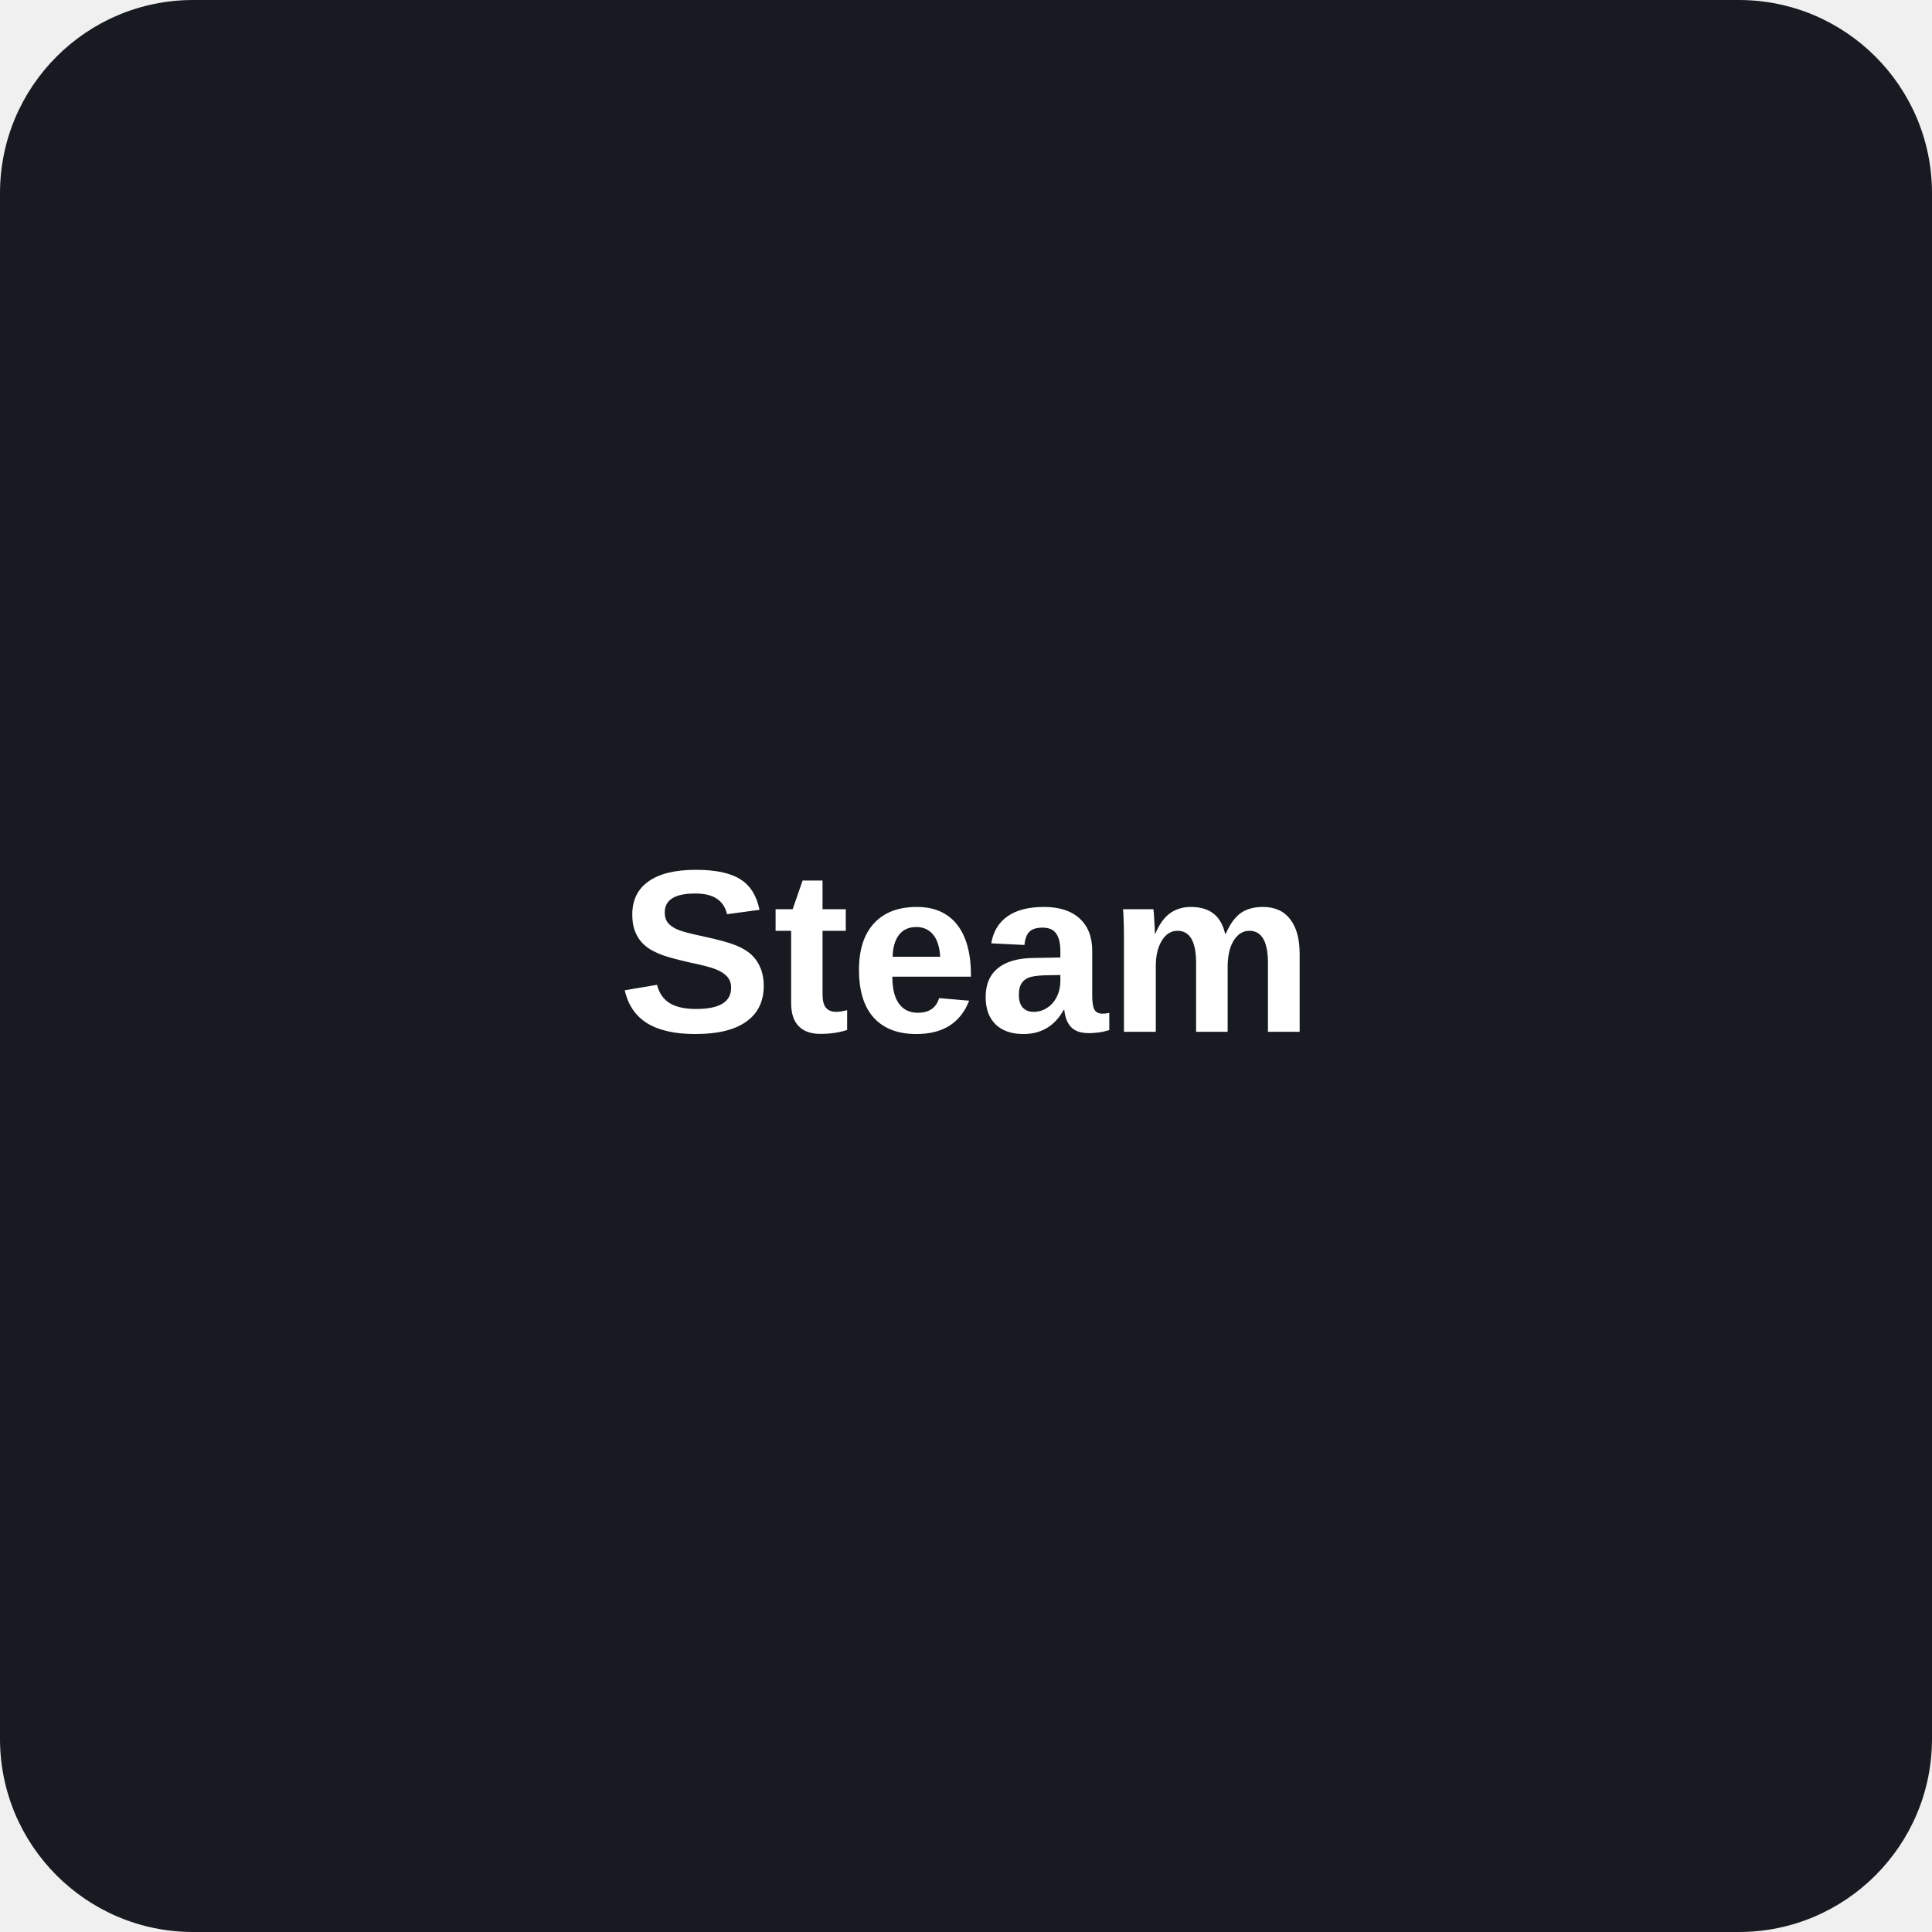
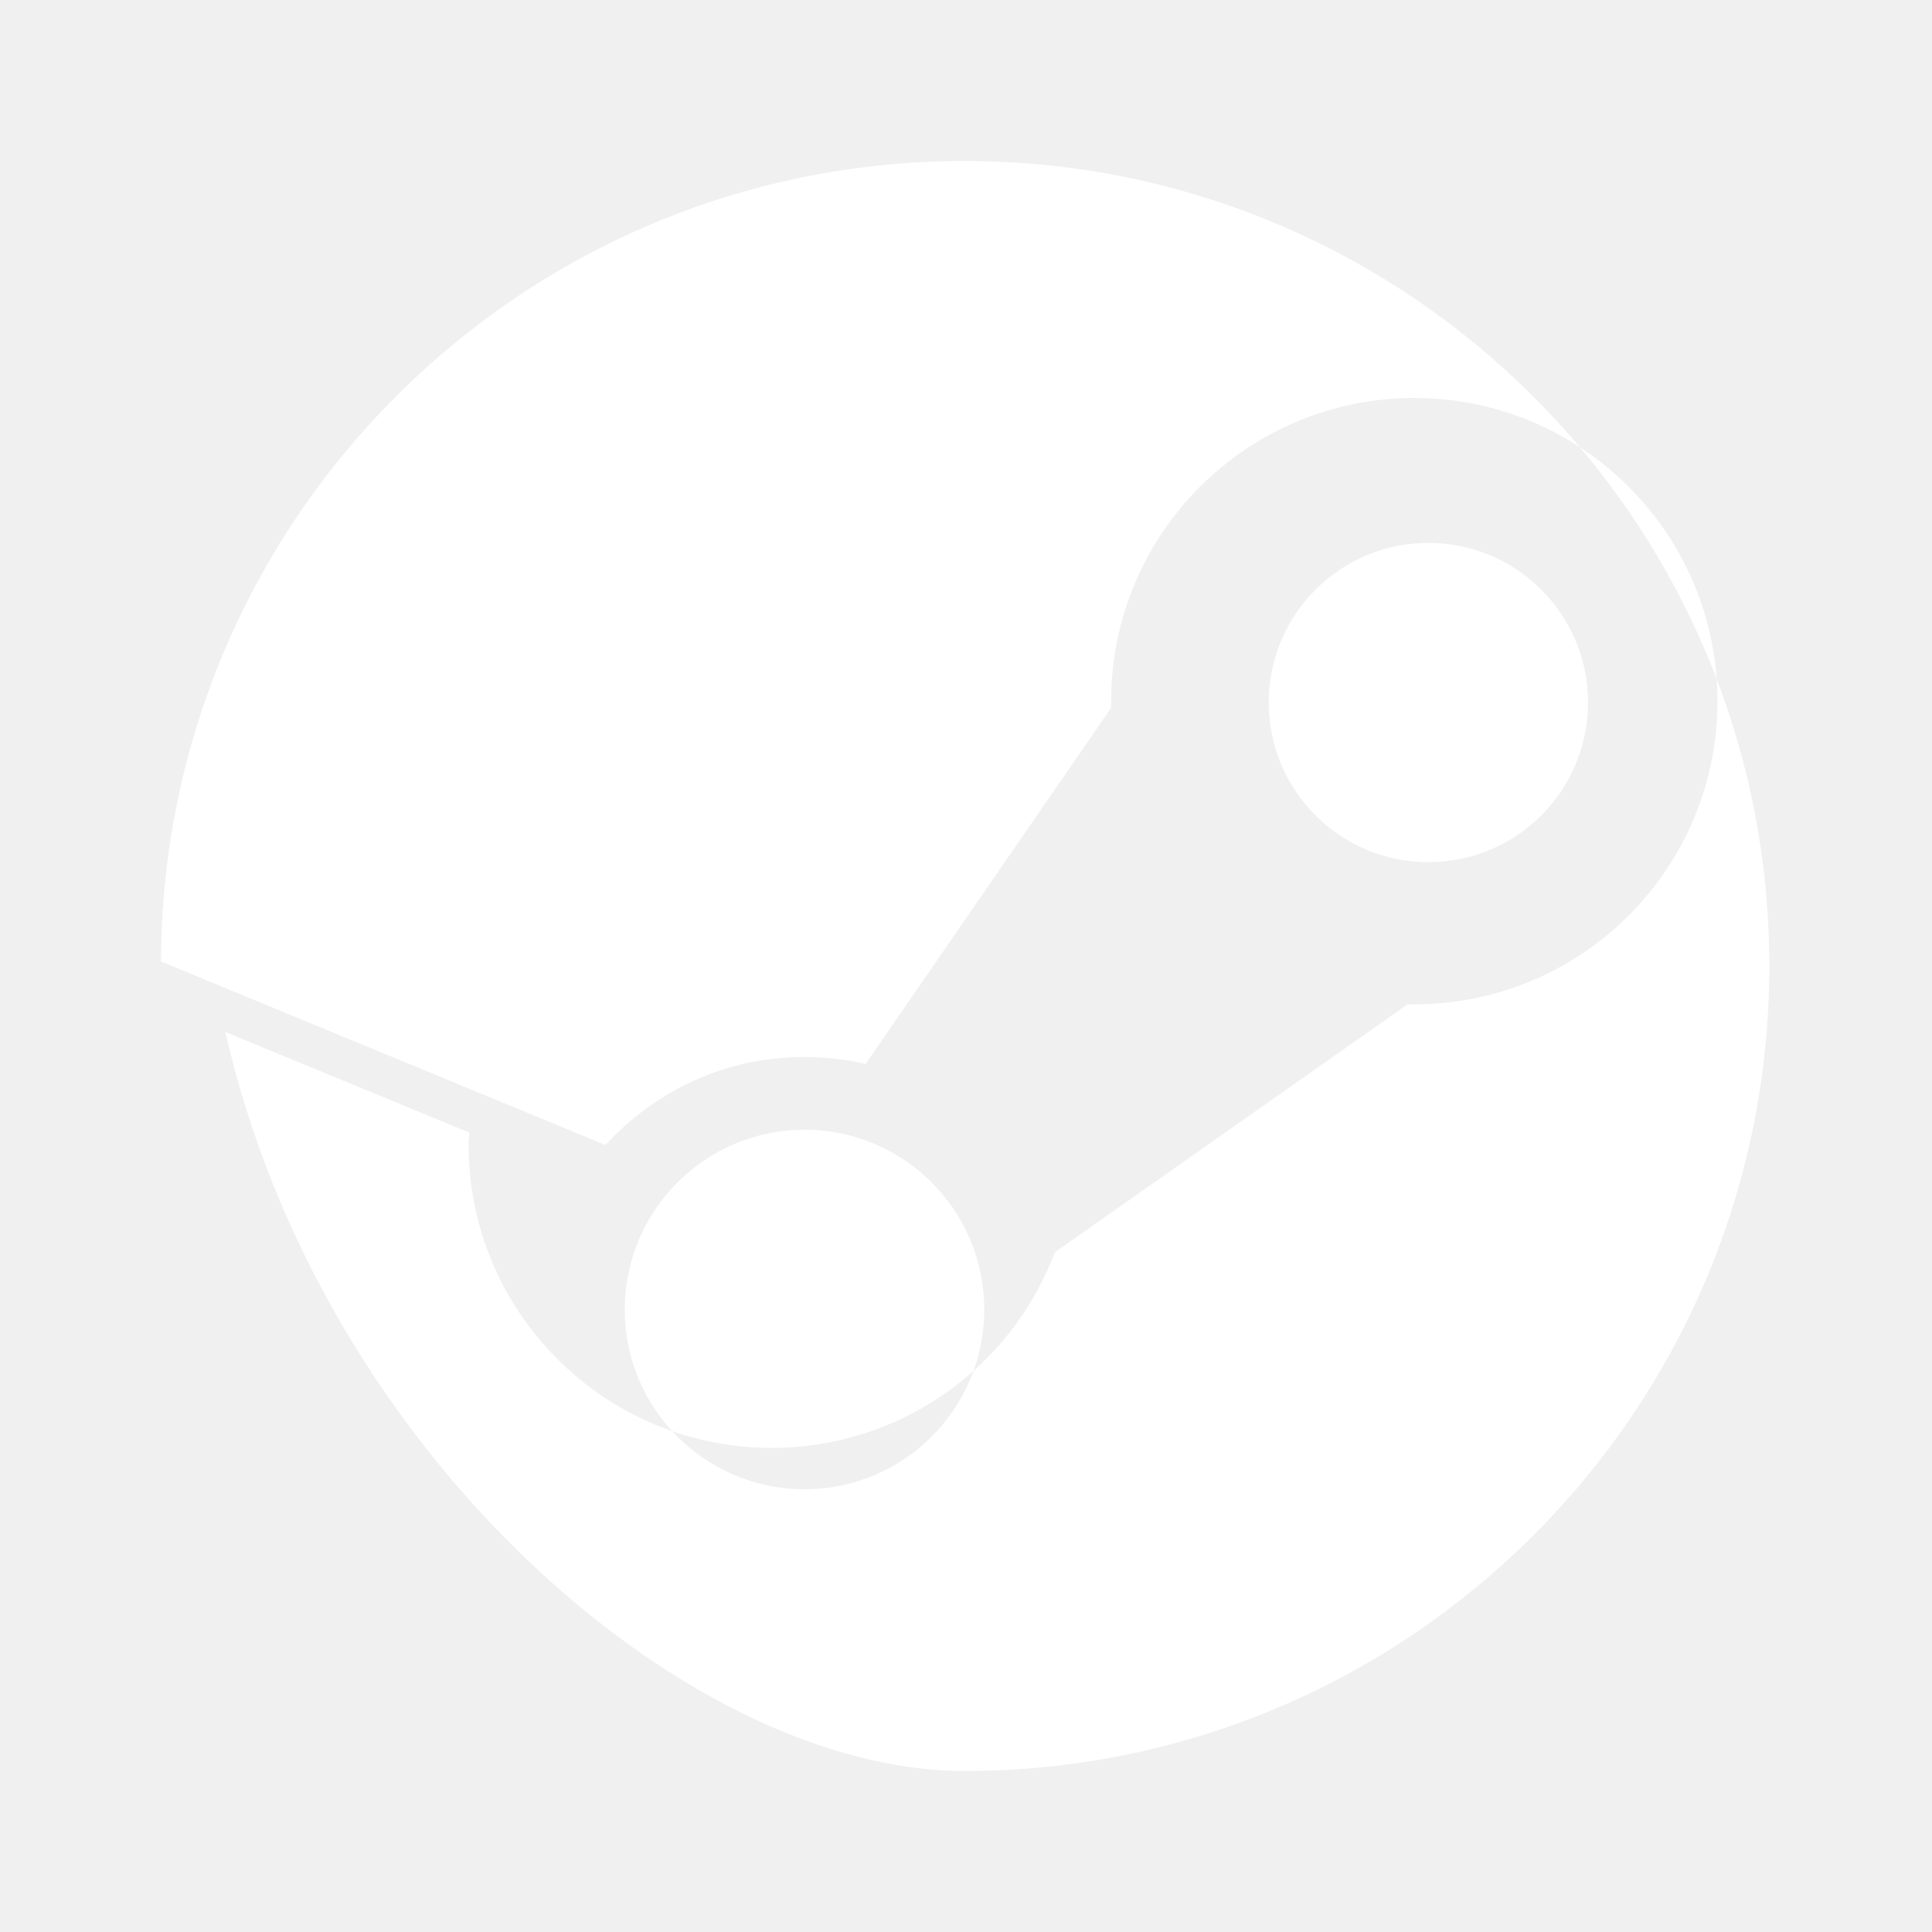
- <svg xmlns="http://www.w3.org/2000/svg" width="200" height="200" viewBox="0 0 200 200">
-   <rect width="100%" height="100%" fill="#171a21" rx="20" />
-   <text x="50%" y="50%" dominant-baseline="middle" text-anchor="middle" font-family="Arial, sans-serif" font-weight="bold" font-size="24" fill="white">Steam</text>
+ <svg xmlns="http://www.w3.org/2000/svg" viewBox="0 0 24 24" width="24" height="24" fill="none">
+   <path fill="#ffffff" fill-rule="evenodd" clip-rule="evenodd" d="M11.979 2C6.478 2 2.016 6.447 2 11.944l5.522 2.28c.613-.67 1.488-1.094 2.464-1.094.264 0 .521.03.767.086l3.05-4.423V8.71a3.766 3.766 0 1 1 3.765 3.766h-.082l-4.382 3.08a3.754 3.754 0 0 1-3.518 2.43 3.766 3.766 0 0 1-3.765-3.766c0-.05.006-.1.01-.15L2.8 12.82C3.99 18.062 8.544 22 11.979 22c5.523 0 10-4.477 10-10s-4.477-10-10-10zm5.765 8.71a1.983 1.983 0 1 0 0-3.966 1.983 1.983 0 0 0 0 3.966zm-7.75 3.324a2.235 2.235 0 0 0-2.233 2.234c0 1.232.999 2.232 2.233 2.232 1.234 0 2.233-1 2.233-2.232 0-1.233-.999-2.234-2.233-2.234z" />
</svg>
